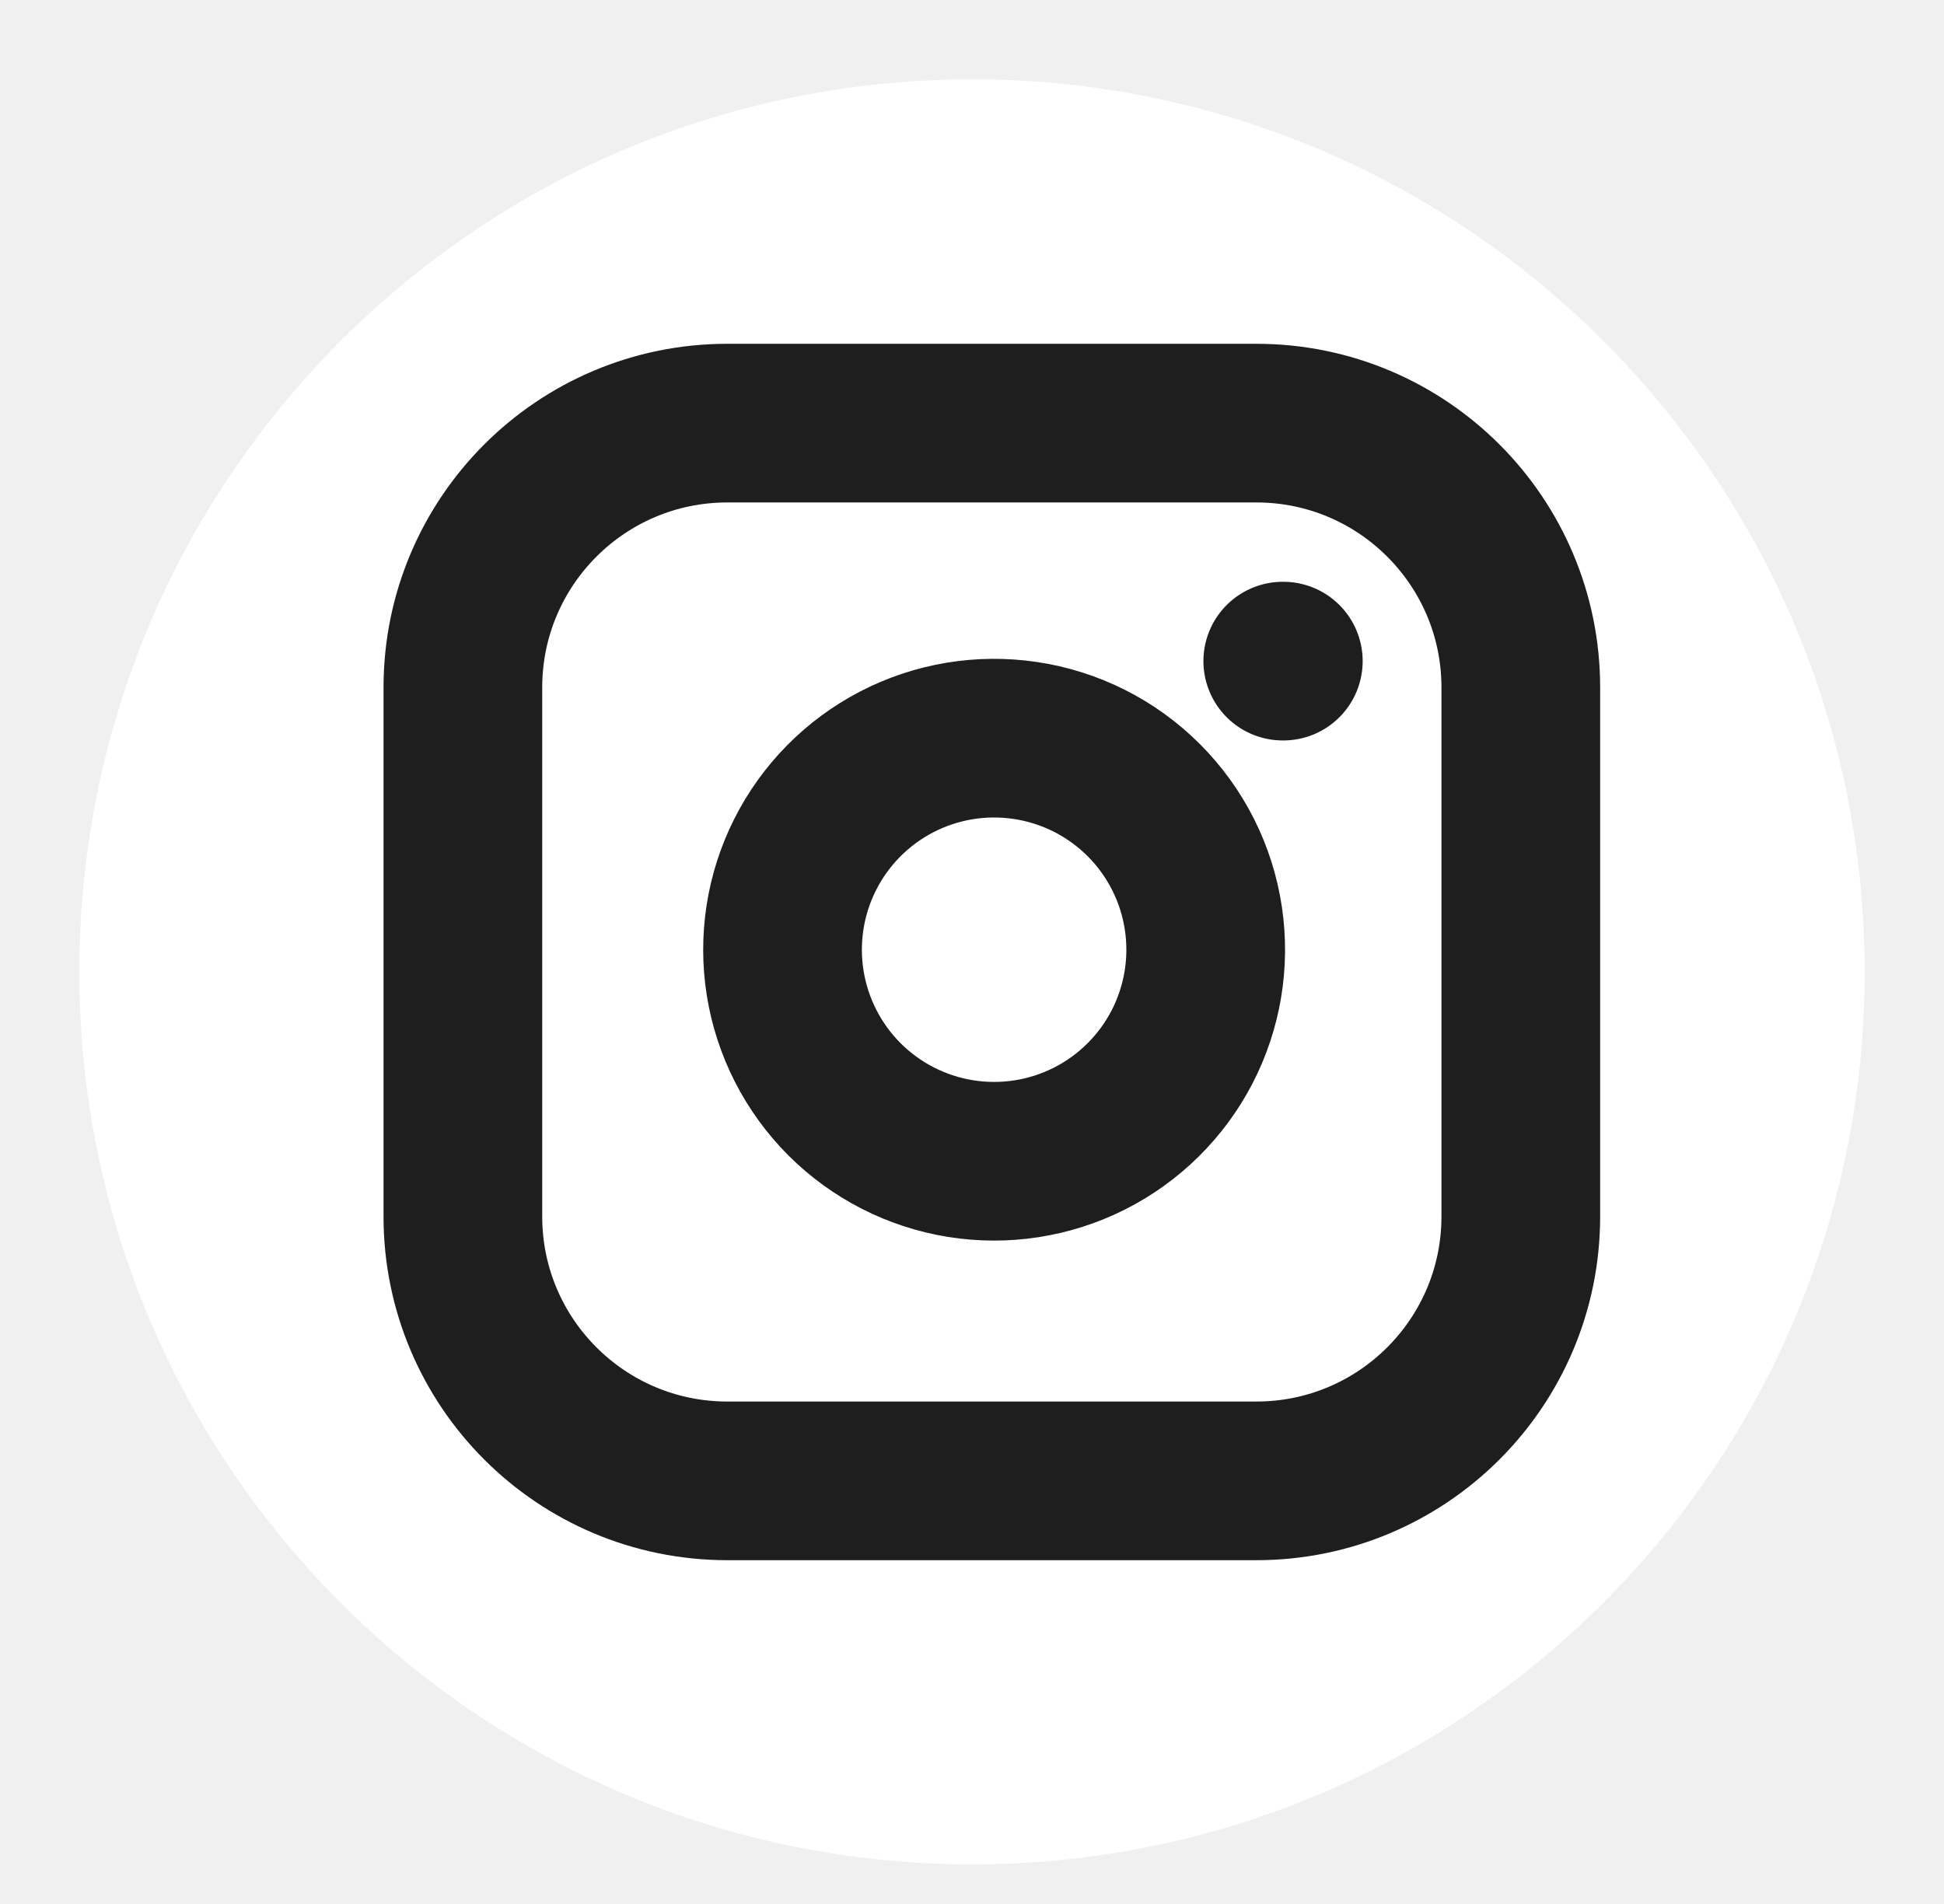
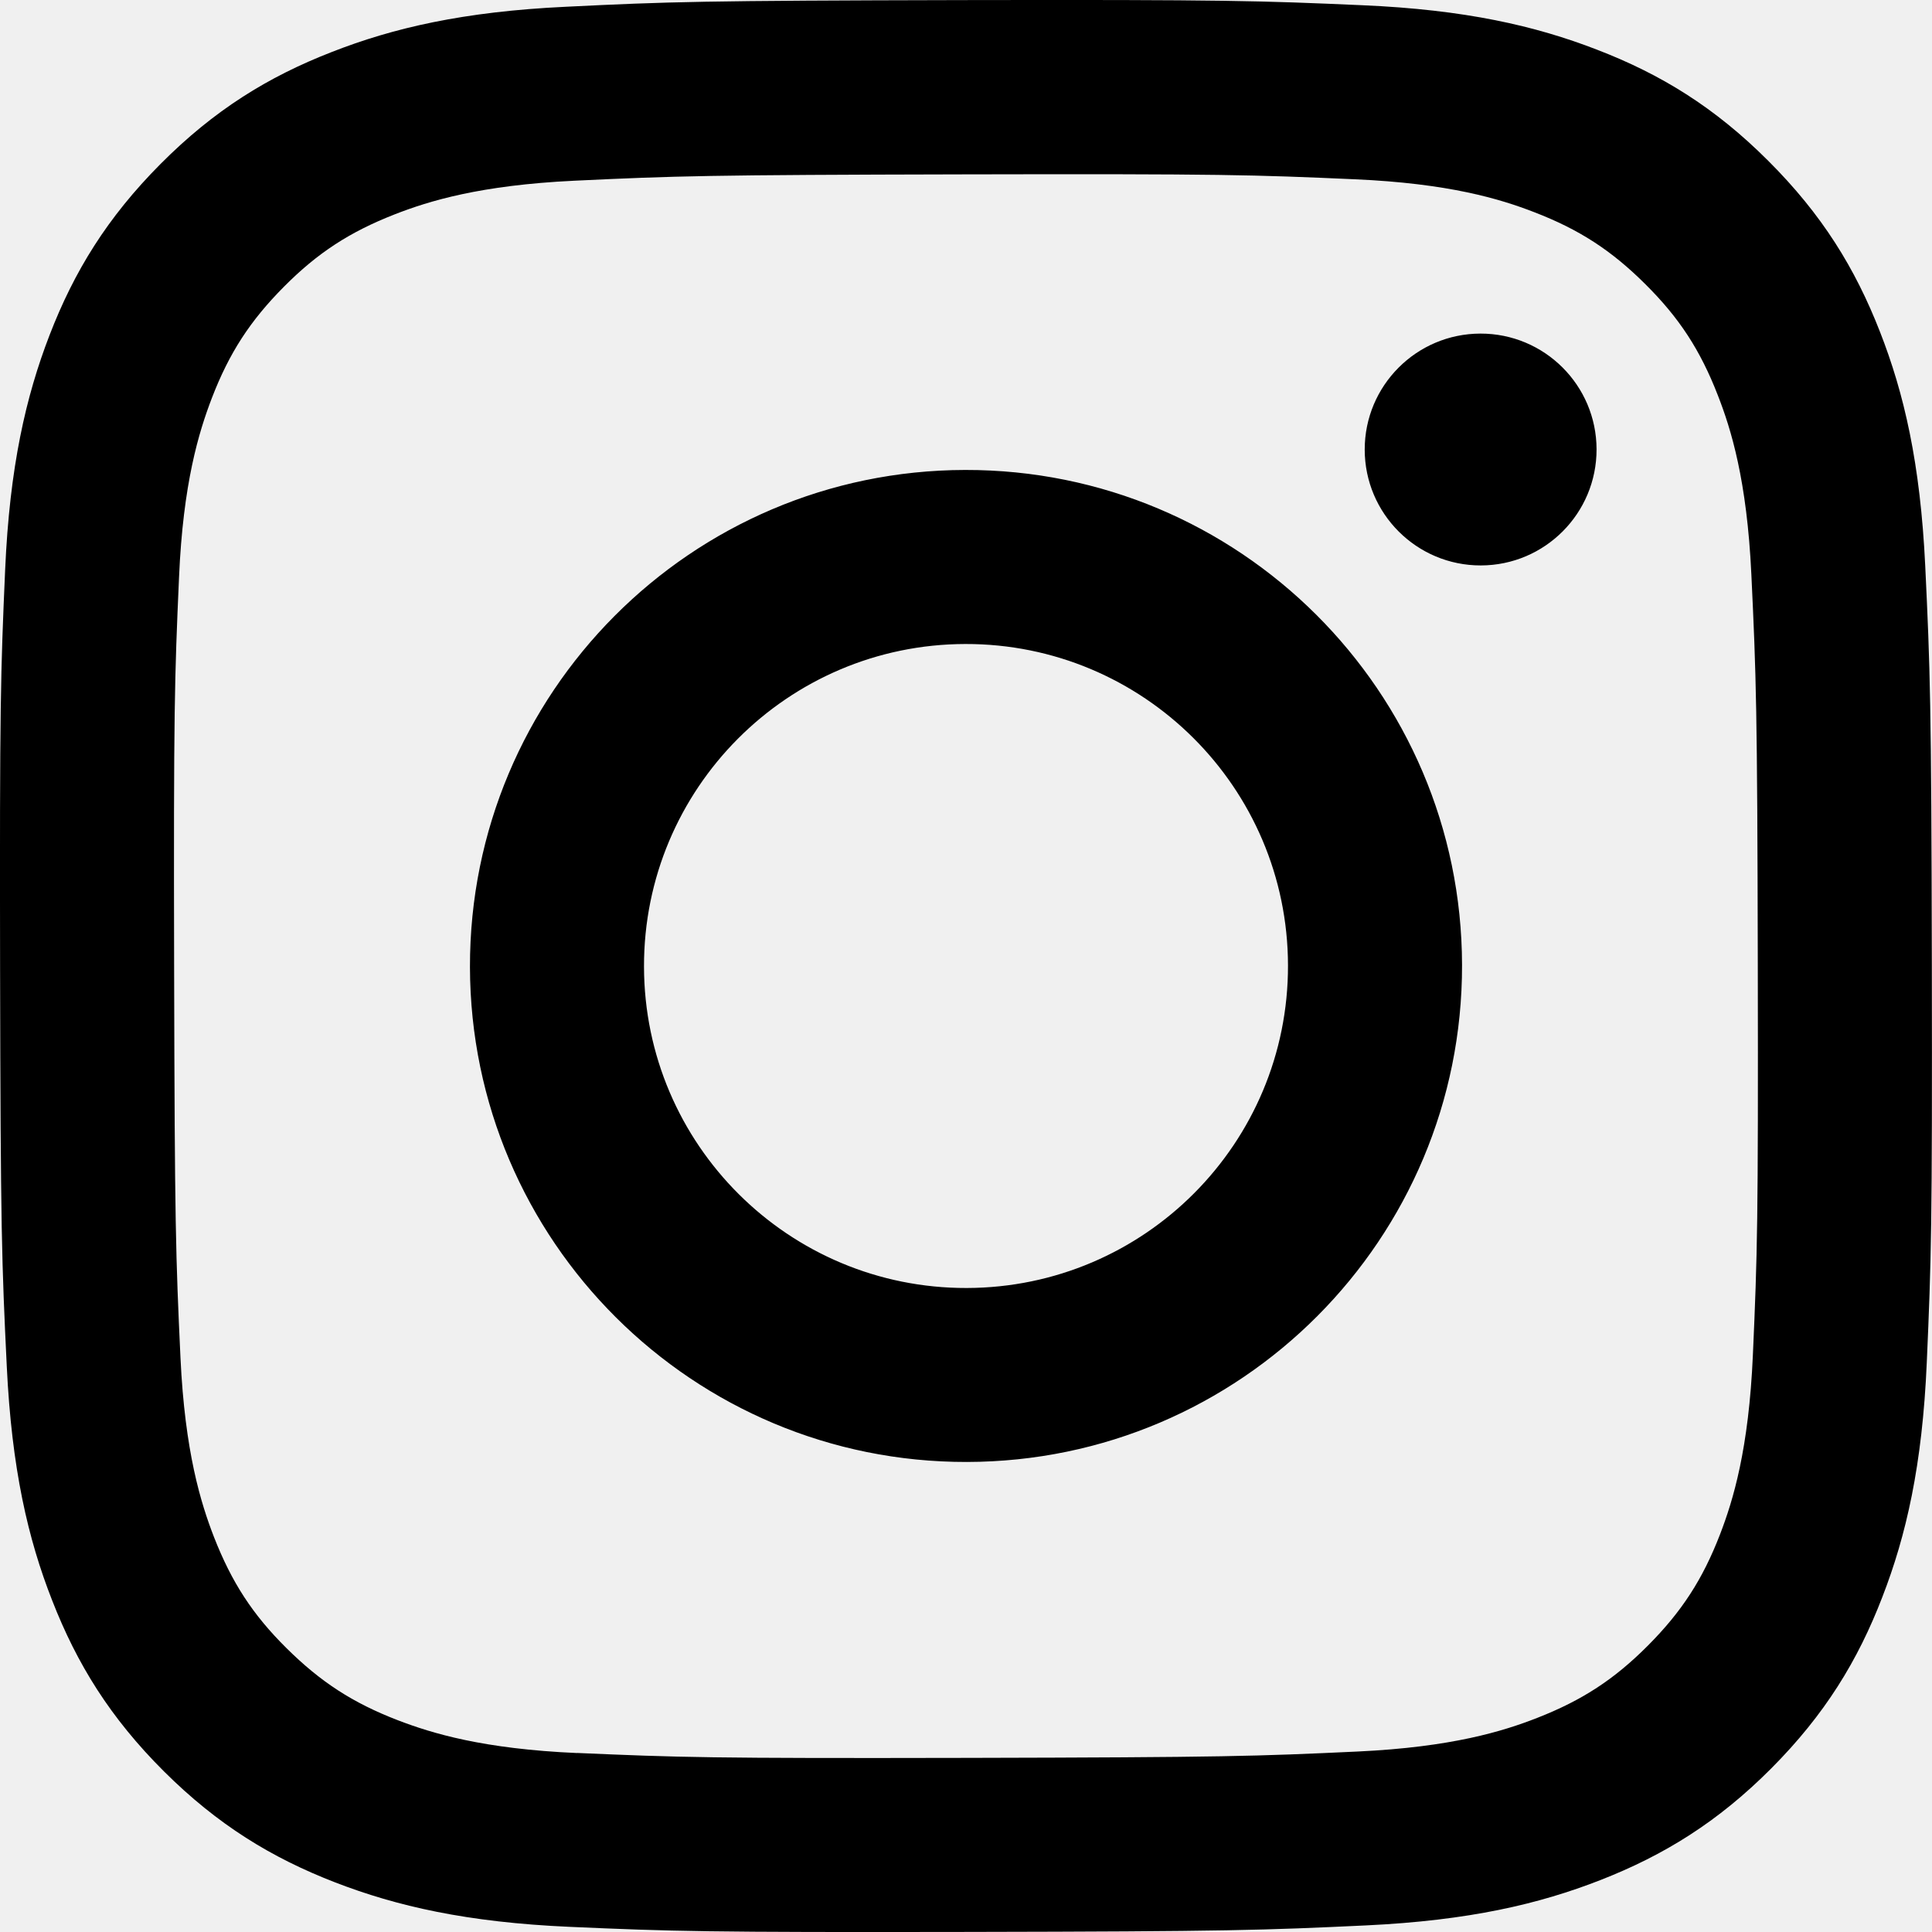
- <svg xmlns="http://www.w3.org/2000/svg" width="49" height="48" viewBox="0 0 49 48" fill="none">
-   <circle cx="24.5" cy="24.5" r="22.5" fill="white" />
-   <g clip-path="url(#clip0_3_55)">
-     <path d="M32.333 16.667H32.347M18.333 10.667H31.667C35.349 10.667 38.333 13.651 38.333 17.333V30.667C38.333 34.349 35.349 37.333 31.667 37.333H18.333C14.651 37.333 11.667 34.349 11.667 30.667V17.333C11.667 13.651 14.651 10.667 18.333 10.667ZM30.333 23.16C30.498 24.27 30.308 25.403 29.792 26.399C29.275 27.394 28.457 28.202 27.456 28.706C26.453 29.211 25.318 29.386 24.21 29.208C23.103 29.03 22.08 28.507 21.286 27.714C20.493 26.92 19.97 25.897 19.792 24.79C19.614 23.682 19.789 22.547 20.294 21.544C20.798 20.543 21.606 19.725 22.601 19.208C23.597 18.692 24.73 18.502 25.84 18.667C26.972 18.834 28.02 19.362 28.829 20.171C29.638 20.98 30.166 22.028 30.333 23.16Z" stroke="#1E1E1E" stroke-width="4" stroke-linecap="round" stroke-linejoin="round" />
-   </g>
-   <defs>
-     <clipPath id="clip0_3_55">
-       <rect width="32" height="32" fill="white" transform="translate(9 8)" />
-     </clipPath>
-   </defs>
+ <svg xmlns="http://www.w3.org/2000/svg" role="img" viewBox="0 0 24 24">
+   <path d="M7.03.084c-1.277.06-2.149.264-2.911.563-.789.307-1.458.72-2.123 1.388-.665.668-1.075 1.337-1.38 2.127-.295.764-.496 1.637-.552 2.914-.056 1.278-.069 1.688-.063 4.947.006 3.259.021 3.667.083 4.947.061 1.276.264 2.148.564 2.911.308.789.72 1.457 1.388 2.123.668.665 1.337 1.074 2.128 1.38.763.295 1.636.496 2.913.552 1.277.056 1.688.069 4.946.063 3.258-.006 3.668-.021 4.948-.081 1.28-.061 2.147-.265 2.91-.563.789-.309 1.458-.72 2.123-1.388.665-.668 1.075-1.338 1.379-2.128.296-.763.497-1.636.552-2.912.056-1.281.069-1.69.063-4.948-.006-3.258-.021-3.667-.082-4.947-.061-1.28-.264-2.149-.563-2.912-.308-.789-.72-1.457-1.388-2.123C21.298 1.33 20.628.921 19.838.617 19.074.321 18.202.12 16.924.065 15.647.009 15.236-.005 11.977.001 8.718.008 8.31.021 7.03.084m.14 21.693c-1.17-.051-1.805-.245-2.229-.408-.561-.216-.96-.477-1.382-.895-.422-.418-.681-.819-.9-1.378-.164-.423-.362-1.058-.417-2.228-.059-1.264-.072-1.644-.079-4.848-.007-3.204.005-3.583.061-4.848.05-1.169.246-1.805.408-2.228.216-.561.476-.96.895-1.382.419-.422.818-.681 1.378-.9.423-.165 1.058-.361 2.227-.417 1.266-.06 1.645-.072 4.848-.079 3.203-.007 3.583.005 4.849.061 1.169.051 1.805.244 2.228.408.561.216.96.475 1.382.895.422.419.682.818.9 1.379.165.422.362 1.056.417 2.226.06 1.266.074 1.645.08 4.848.006 3.203-.005 3.583-.061 4.848-.051 1.17-.245 1.806-.408 2.229-.216.56-.476.96-.895 1.381-.419.421-.818.681-1.378.9-.422.165-1.058.362-2.226.417-1.266.059-1.645.072-4.849.079-3.204.007-3.583-.006-4.848-.061M16.953 5.586A1.44 1.44 0 1 0 18.39 4.144a1.44 1.44 0 0 0-1.437 1.442M5.838 12.012c.007 3.403 2.771 6.156 6.173 6.149 3.403-.006 6.157-2.77 6.151-6.173-.006-3.403-2.771-6.157-6.174-6.15-3.403.007-6.156 2.771-6.15 6.174M8 12.008a4 4 0 1 1 4.008 3.992A4 4 0 0 1 8 12.008" />
</svg>
